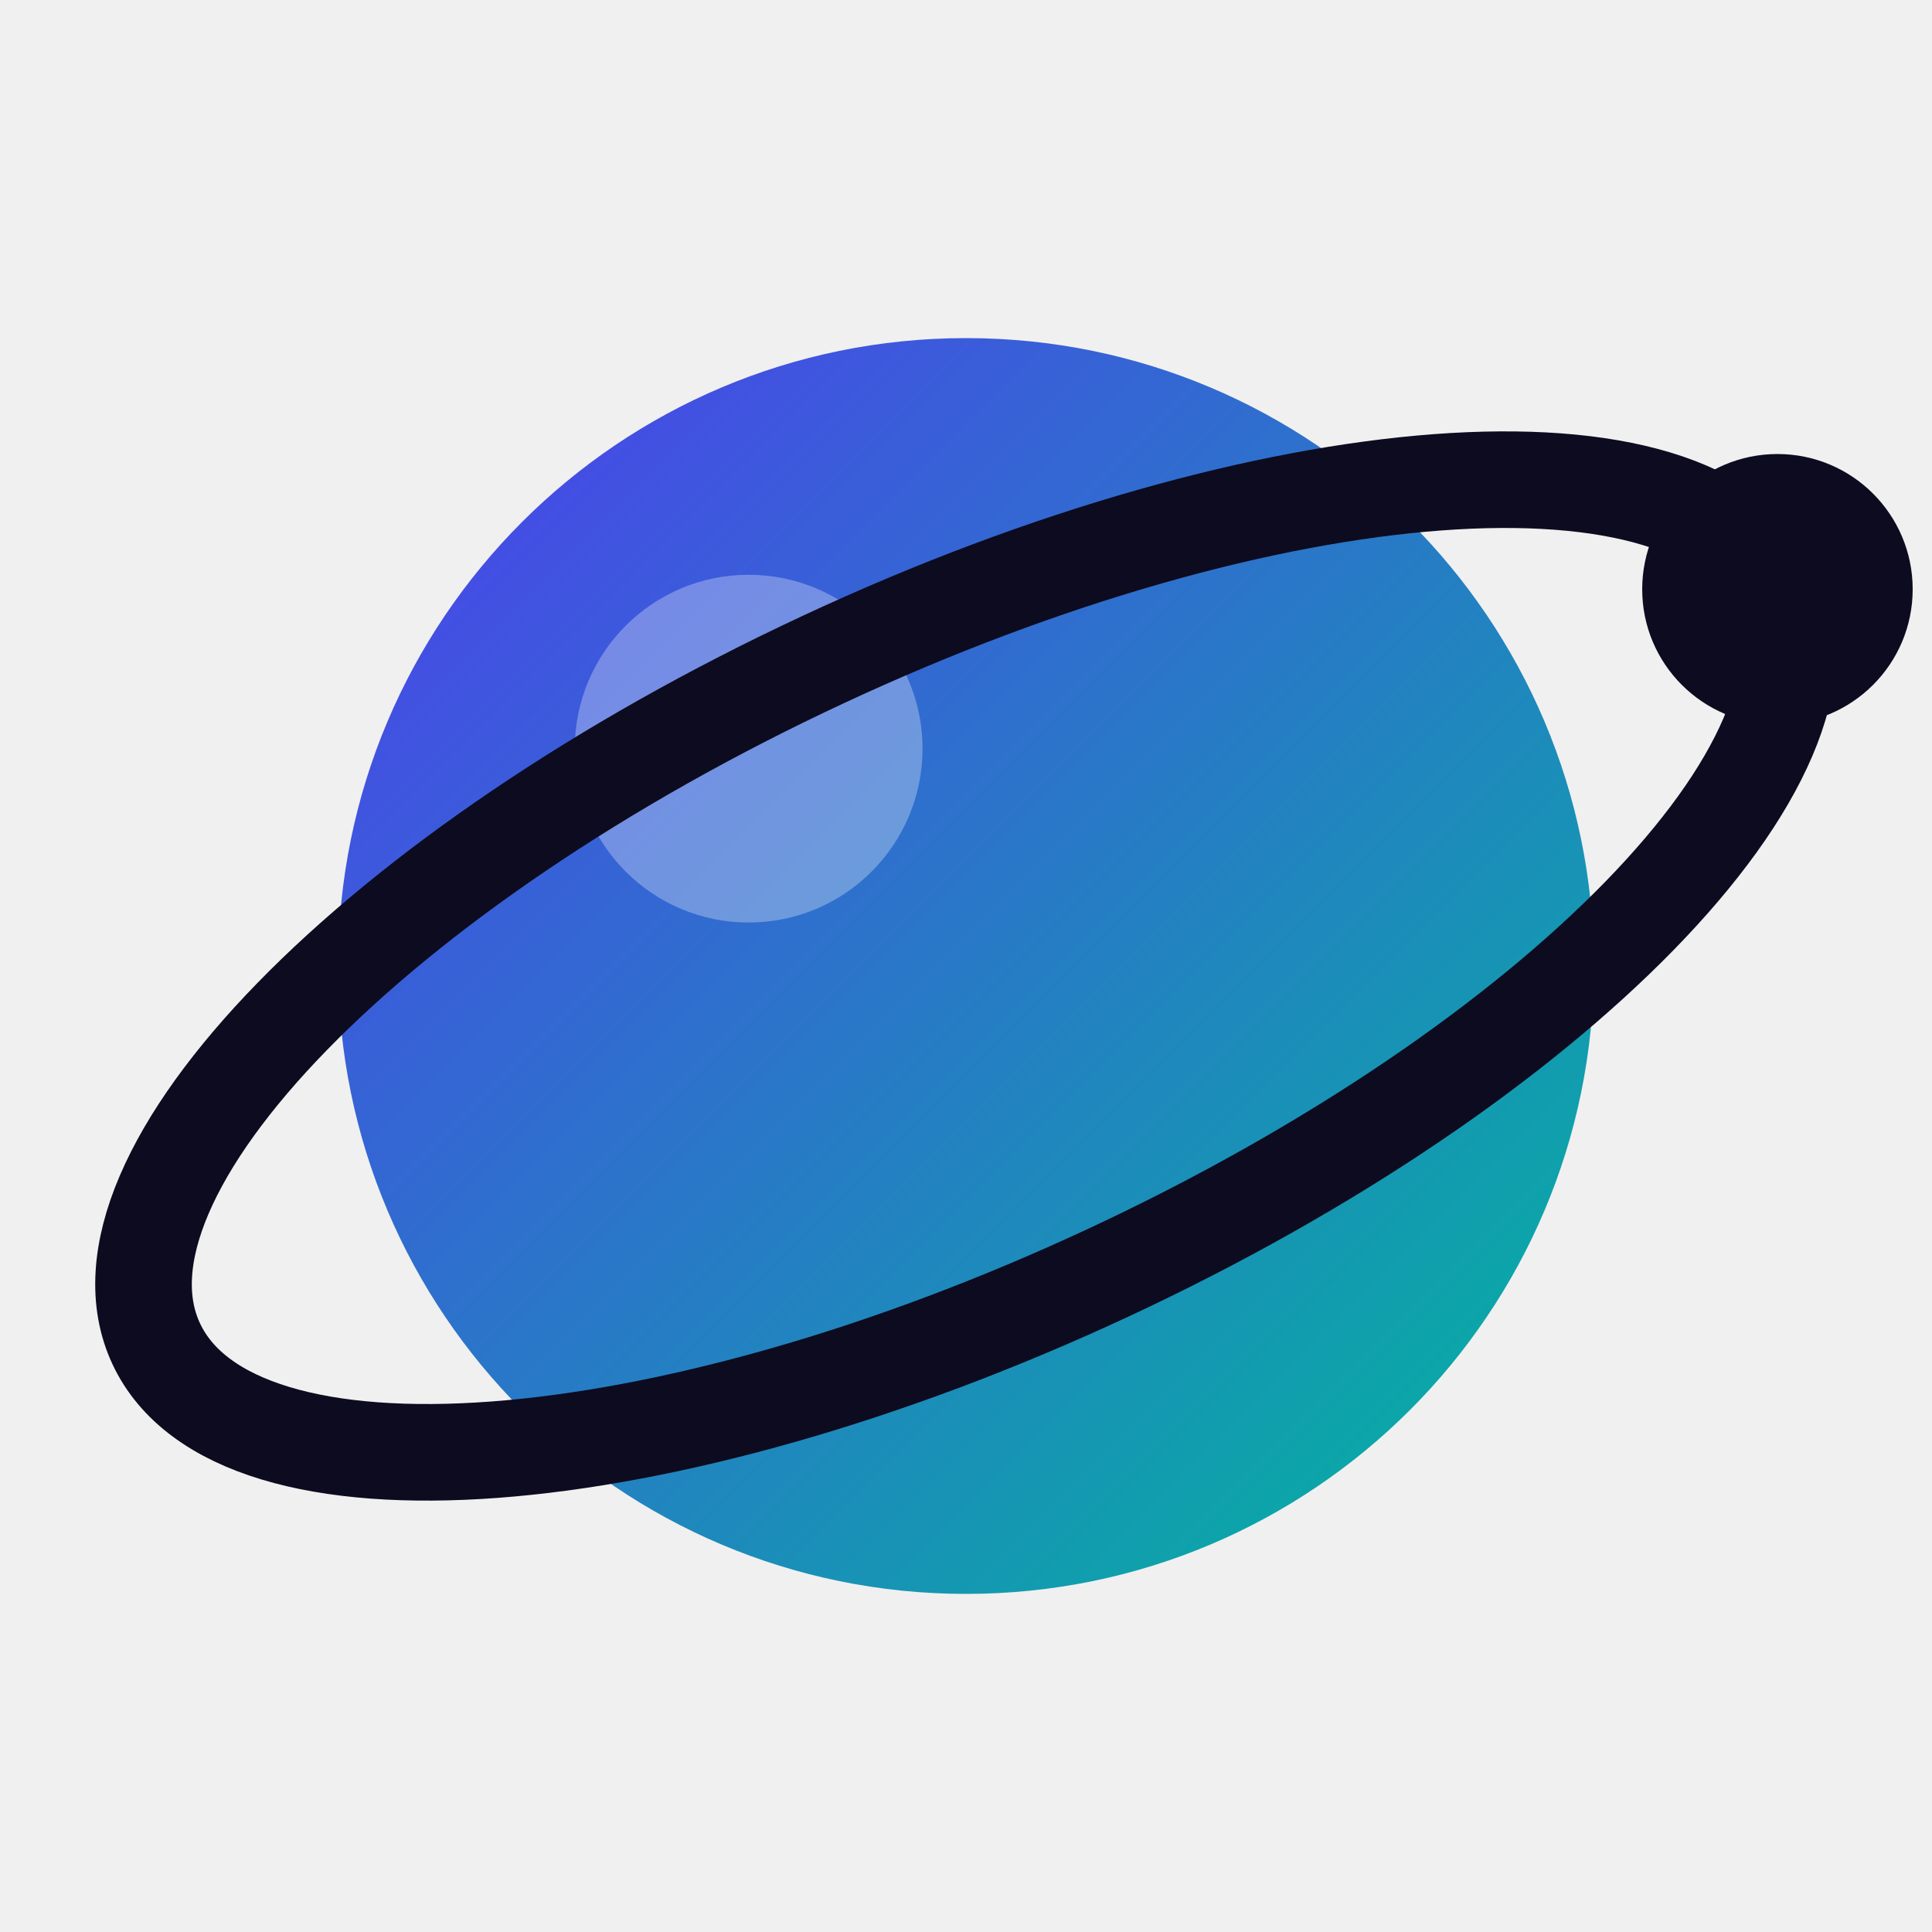
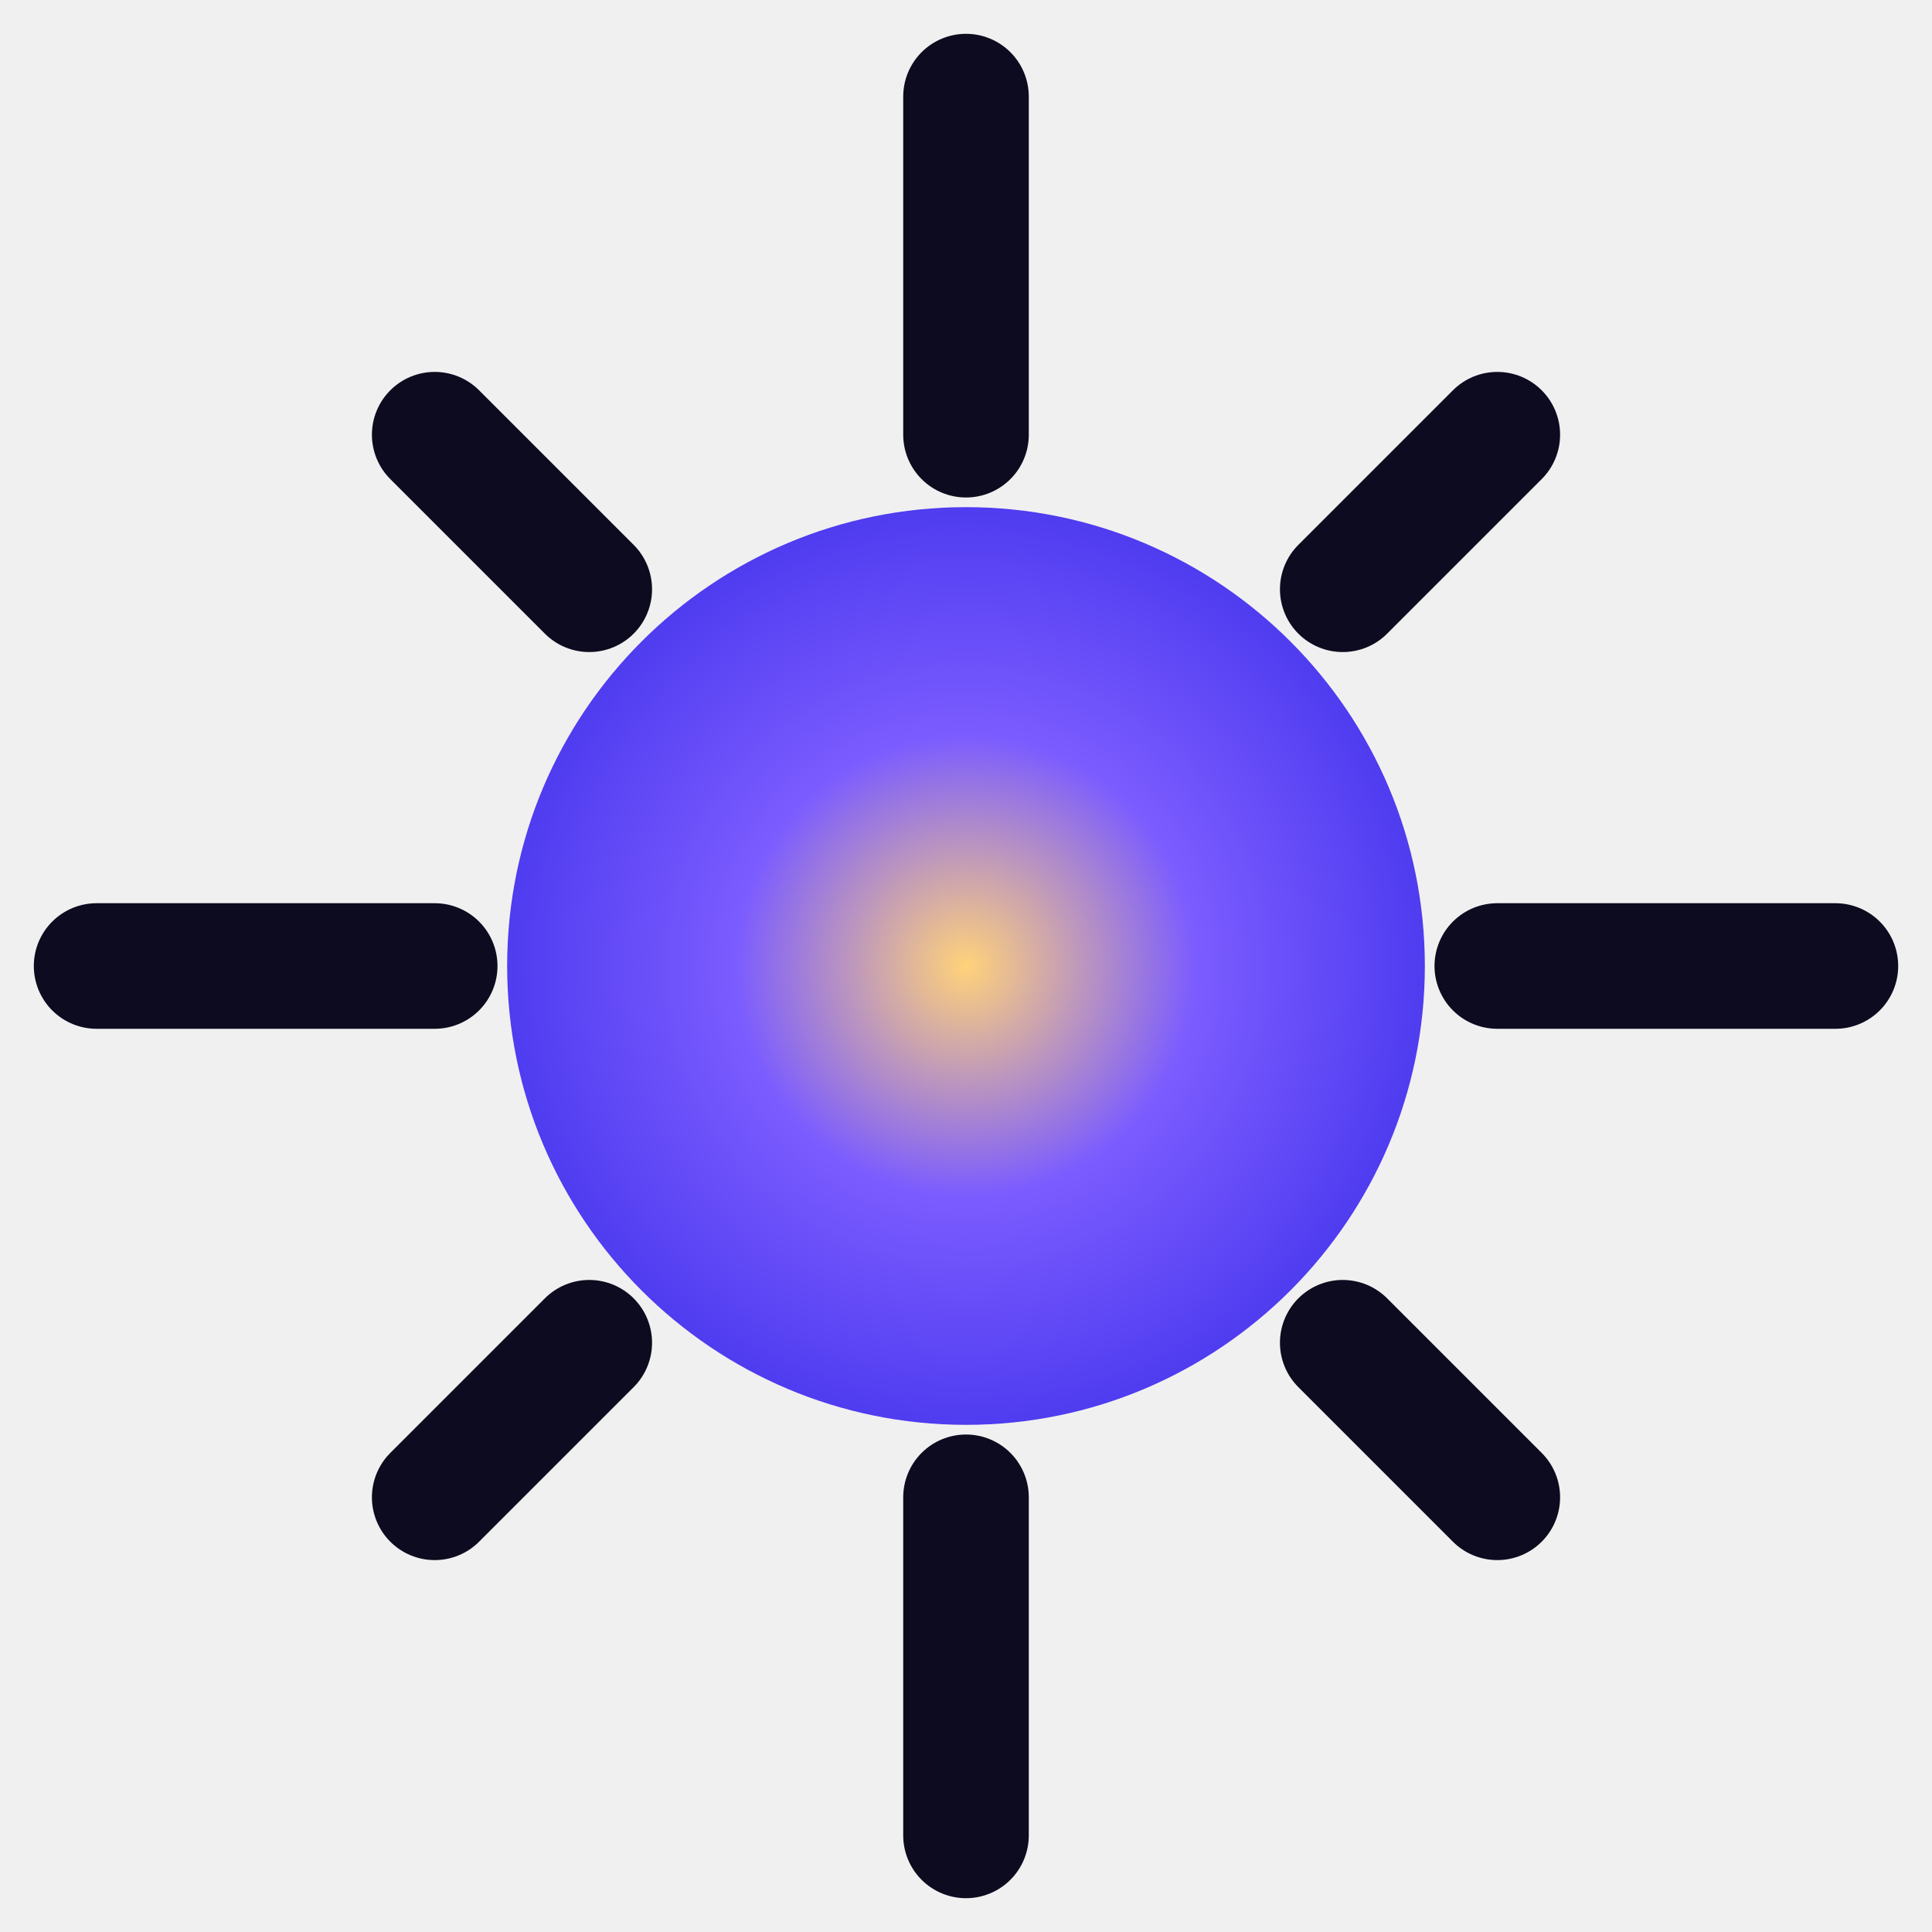
<svg xmlns="http://www.w3.org/2000/svg" viewBox="0 0 40 40">
  <defs>
-     <linearGradient id="g" x1="0" y1="0" x2="1" y2="1">
-       <stop offset="0" stop-color="#4f3cf0" />
-       <stop offset="1" stop-color="#00b89c" />
-     </linearGradient>
+     <radialGradient id="g" cx="50%" cy="50%" r="50%">
+       <stop offset="0" stop-color="#ffd27a" />
+       <stop offset=".5" stop-color="#7b5cff" />
+       <stop offset="1" stop-color="#4f3cf0" />
+     </radialGradient>
  </defs>
-   <circle cx="20" cy="20" r="13" fill="url(#g)" />
-   <circle cx="15.5" cy="15.5" r="3.6" fill="#fff" opacity=".3" />
-   <ellipse cx="20" cy="20" rx="18.5" ry="7" fill="none" stroke="#0d0b1f" stroke-width="2" transform="rotate(-25 20 20)" />
-   <circle cx="36.8" cy="12.2" r="2.8" fill="#0d0b1f" />
+   <g stroke="#0d0b1f" stroke-width="2.6" stroke-linecap="round">
+     <path d="M31 20h7M20 31v7M9 20H2M20 9V2" />
+     <path d="M27.8 27.8l3.2 3.2M12.2 27.8L9 31M12.2 12.2L9 9M27.8 12.2L31 9" />
+   </g>
+   <circle cx="20" cy="20" r="9.5" fill="url(#g)" />
</svg>
